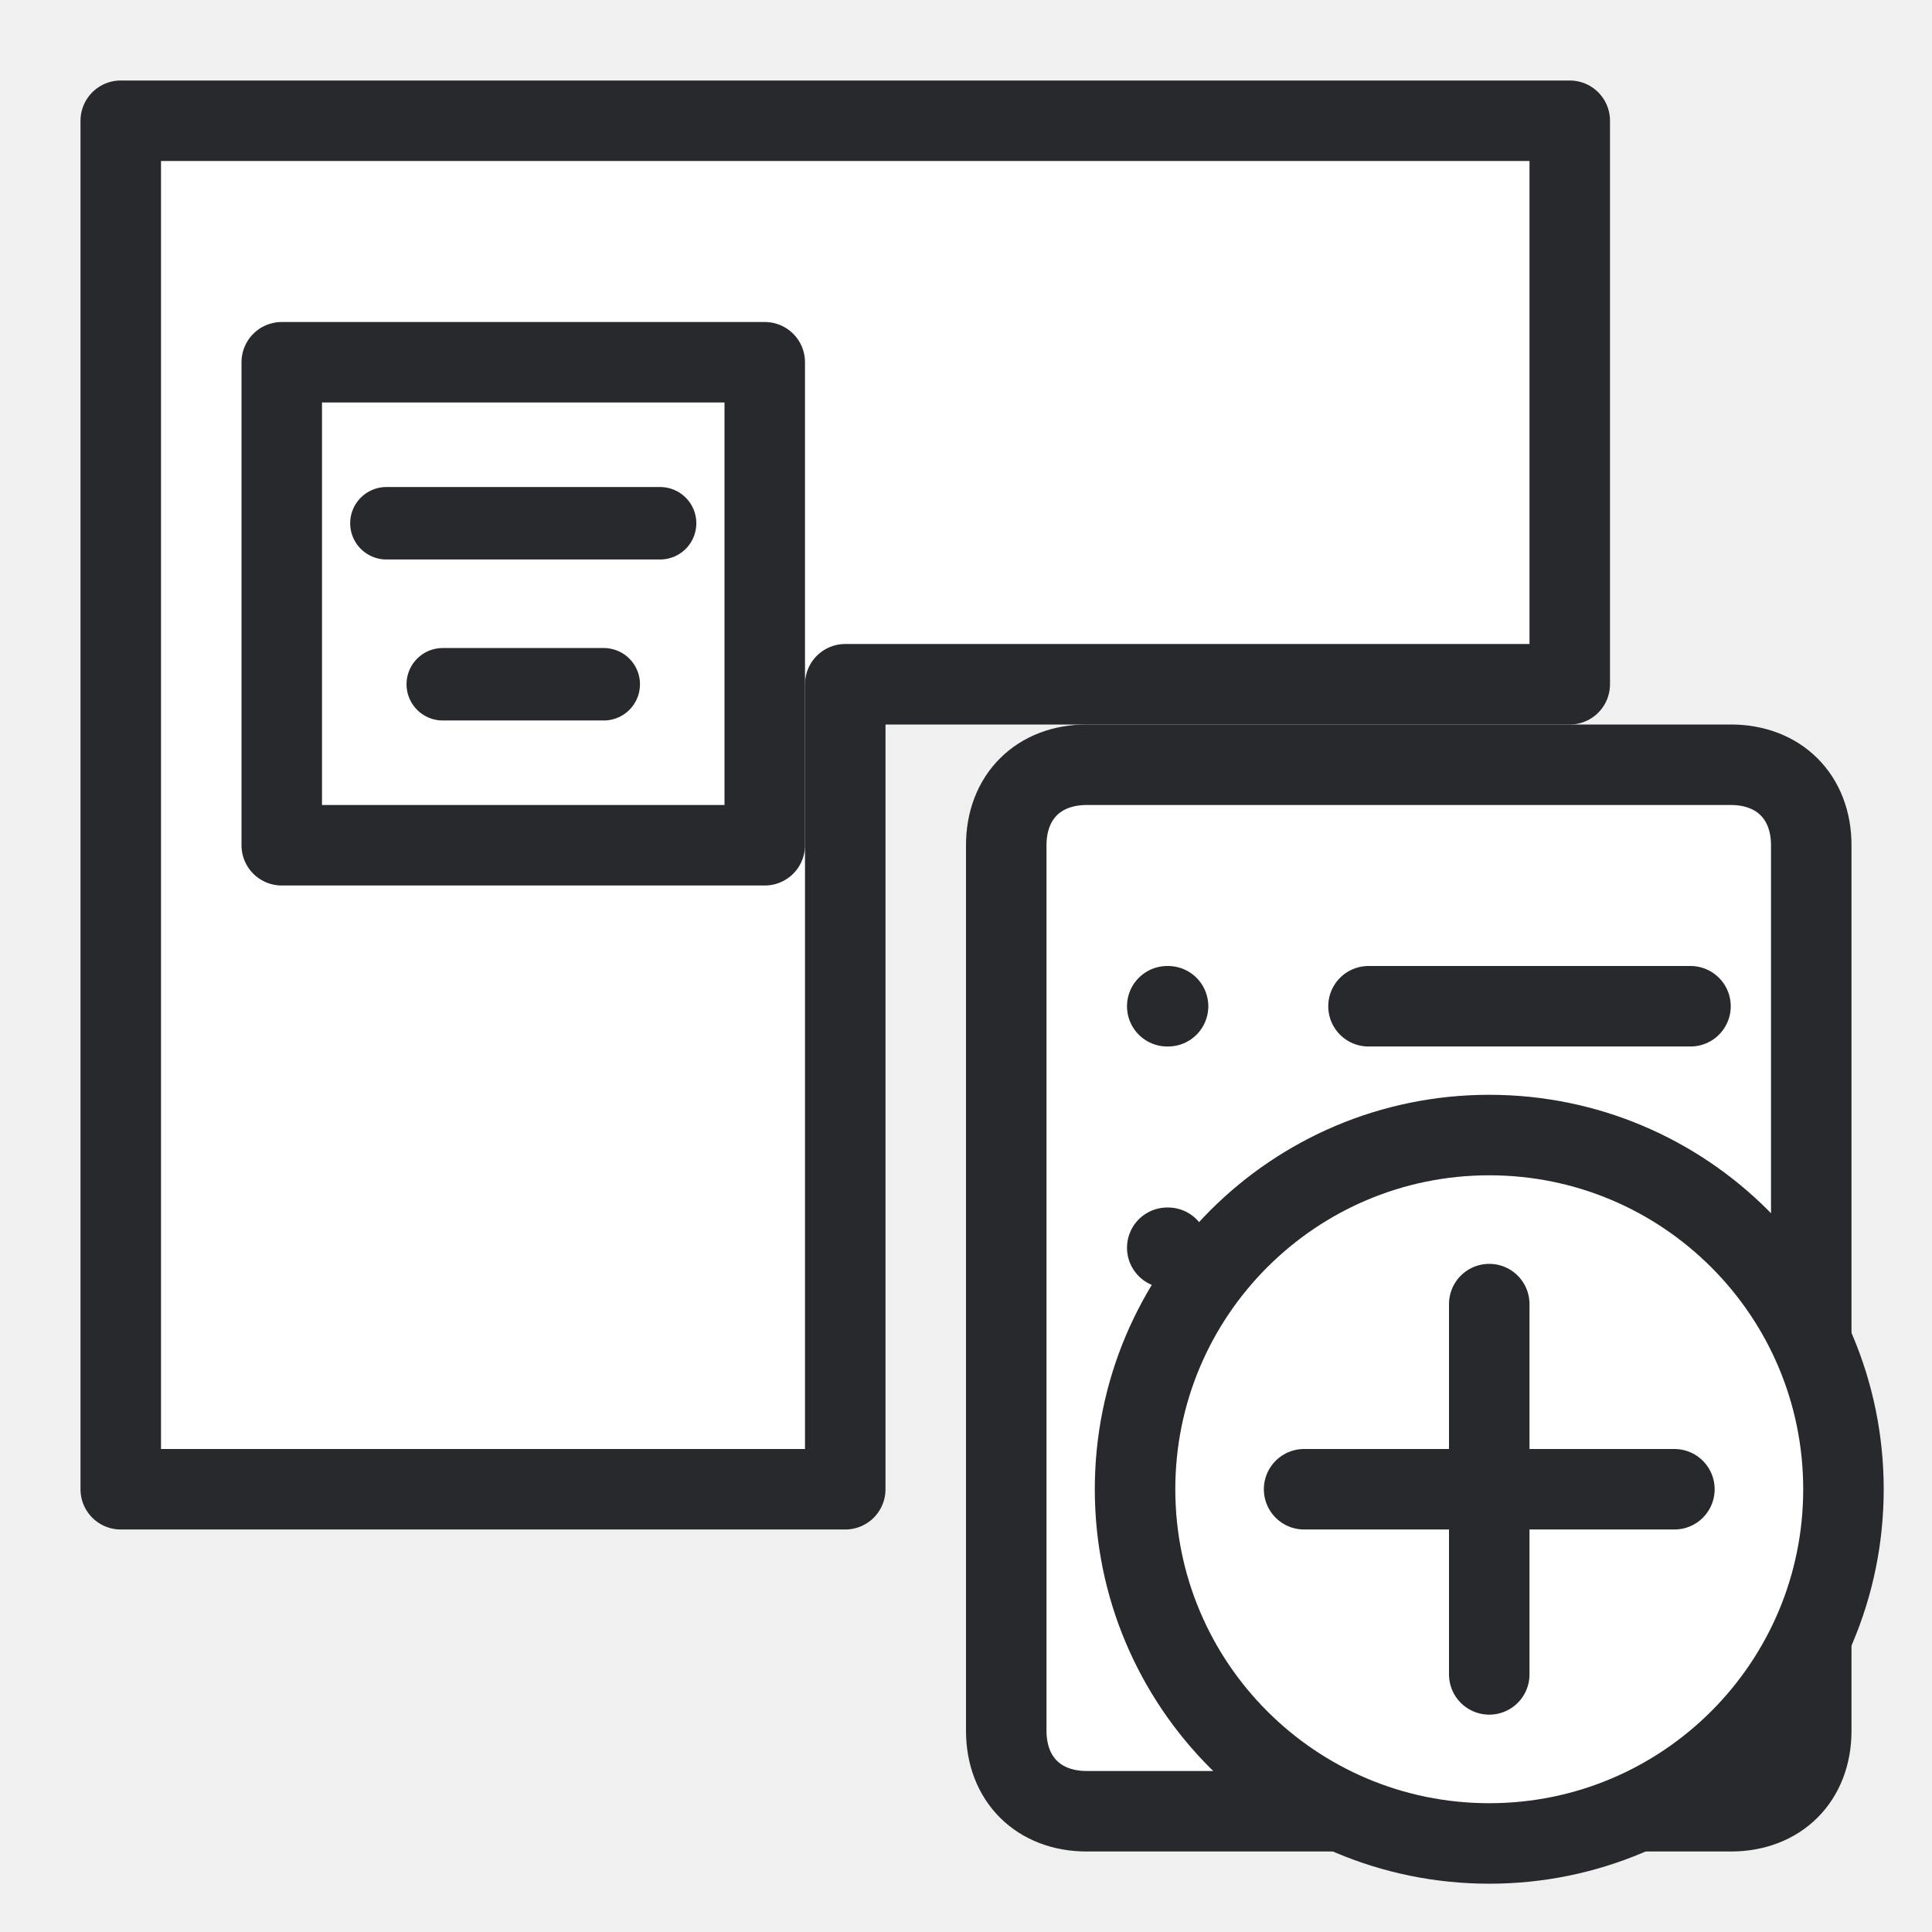
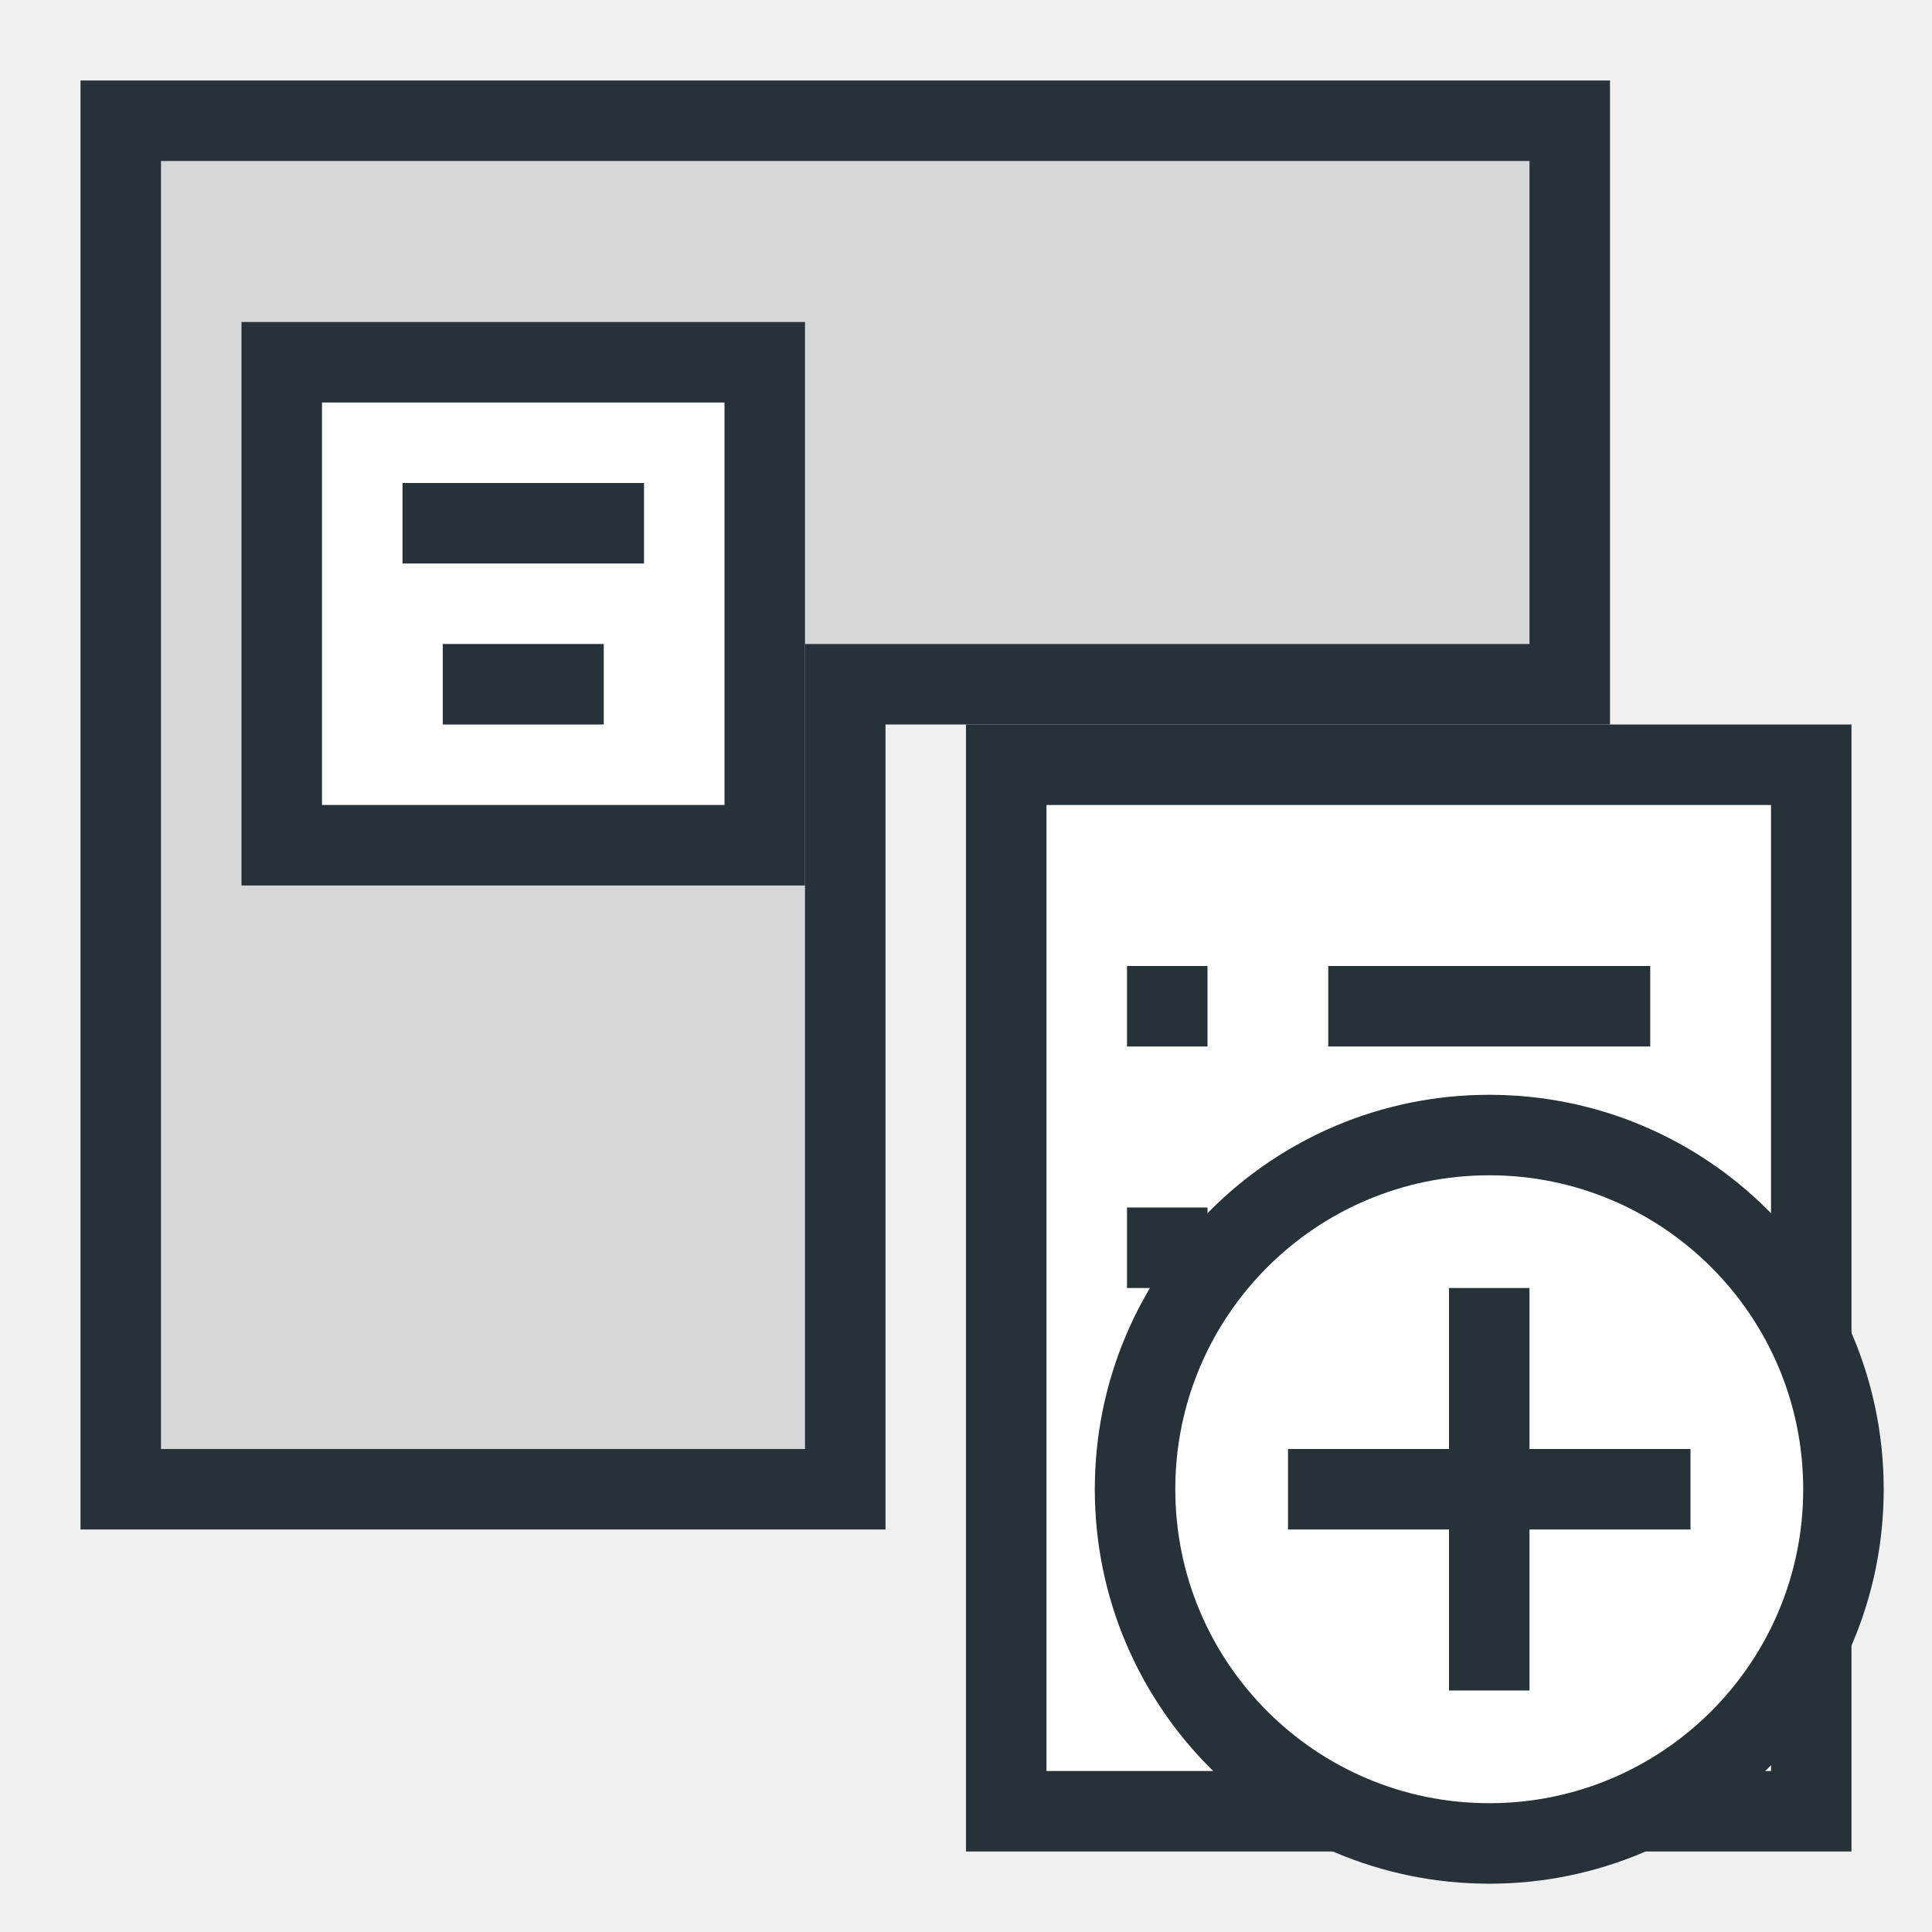
<svg xmlns="http://www.w3.org/2000/svg" width="24" height="24" viewBox="0 0 24 24" fill="none">
-   <path d="M1.5 1.5H19.5V8.5H10.5V18.5H1.5Z" fill="white" stroke="#28292C" stroke-linecap="round" stroke-linejoin="round" />
-   <path d="M3.5 4.5H9.5V10.5H3.5Z" fill="white" stroke="#28292C" stroke-linecap="round" stroke-linejoin="round" />
-   <path d="M4.8 6.5H8.2M5.5 8.5H7.5" stroke="#28292C" stroke-linecap="round" stroke-linejoin="round" stroke-width="0.9" />
-   <path d="M13.5 9.5H21.5C22.1 9.5 22.5 9.9 22.5 10.5V21.5C22.5 22.1 22.1 22.5 21.5 22.5H13.5C12.9 22.5 12.5 22.1 12.5 21.5V10.5C12.5 9.9 12.9 9.5 13.5 9.5Z" fill="white" stroke="#28292C" stroke-linecap="round" stroke-linejoin="round" />
-   <path d="M17 12.5H21M17 15.5H21M17 18.5H21M14.5 12.5H14.51M14.5 15.5H14.51M14.5 18.5H14.51" stroke="#28292C" stroke-linecap="round" stroke-linejoin="round" />
-   <circle cx="18.5" cy="18.5" r="4.4" fill="white" stroke="#28292C" />
-   <path d="M18.5 16.2v4.6M16.2 18.5h4.6" stroke="#28292C" stroke-linecap="round" />
+   <path d="M1.5 1.5H19.5V8.5H10.5V18.5H1.5Z" fill="#D5D8DA" stroke="#263238" stroke-linejoin="miter" stroke-miterlimit="4" />
+   <path d="M3.5 4.5H9.5V10.5H3.5Z" fill="white" stroke="#263238" stroke-linejoin="miter" stroke-miterlimit="4" />
+   <path d="M5 6.5H8M5.5 8.5H7.5" stroke="#263238" stroke-linejoin="miter" stroke-miterlimit="4" stroke-linecap="butt" />
+   <path d="M12.5 9.5H22.5V22.5H12.5Z" fill="white" stroke="#263238" stroke-linejoin="miter" stroke-miterlimit="4" />
+   <path d="M16.5 12.5H20.5M16.5 15.5H20.5M16.5 18.5H20.5" stroke="#263238" stroke-linejoin="miter" stroke-miterlimit="4" stroke-linecap="butt" />
+   <path d="M14 12h1v1h-1zM14 15h1v1h-1zM14 18h1v1h-1z" fill="#263238" />
+   <circle cx="18.5" cy="18.5" r="4.4" fill="white" stroke="#263238" />
+   <path d="M18.5 16v5M16 18.5h5" stroke="#263238" />
</svg>
